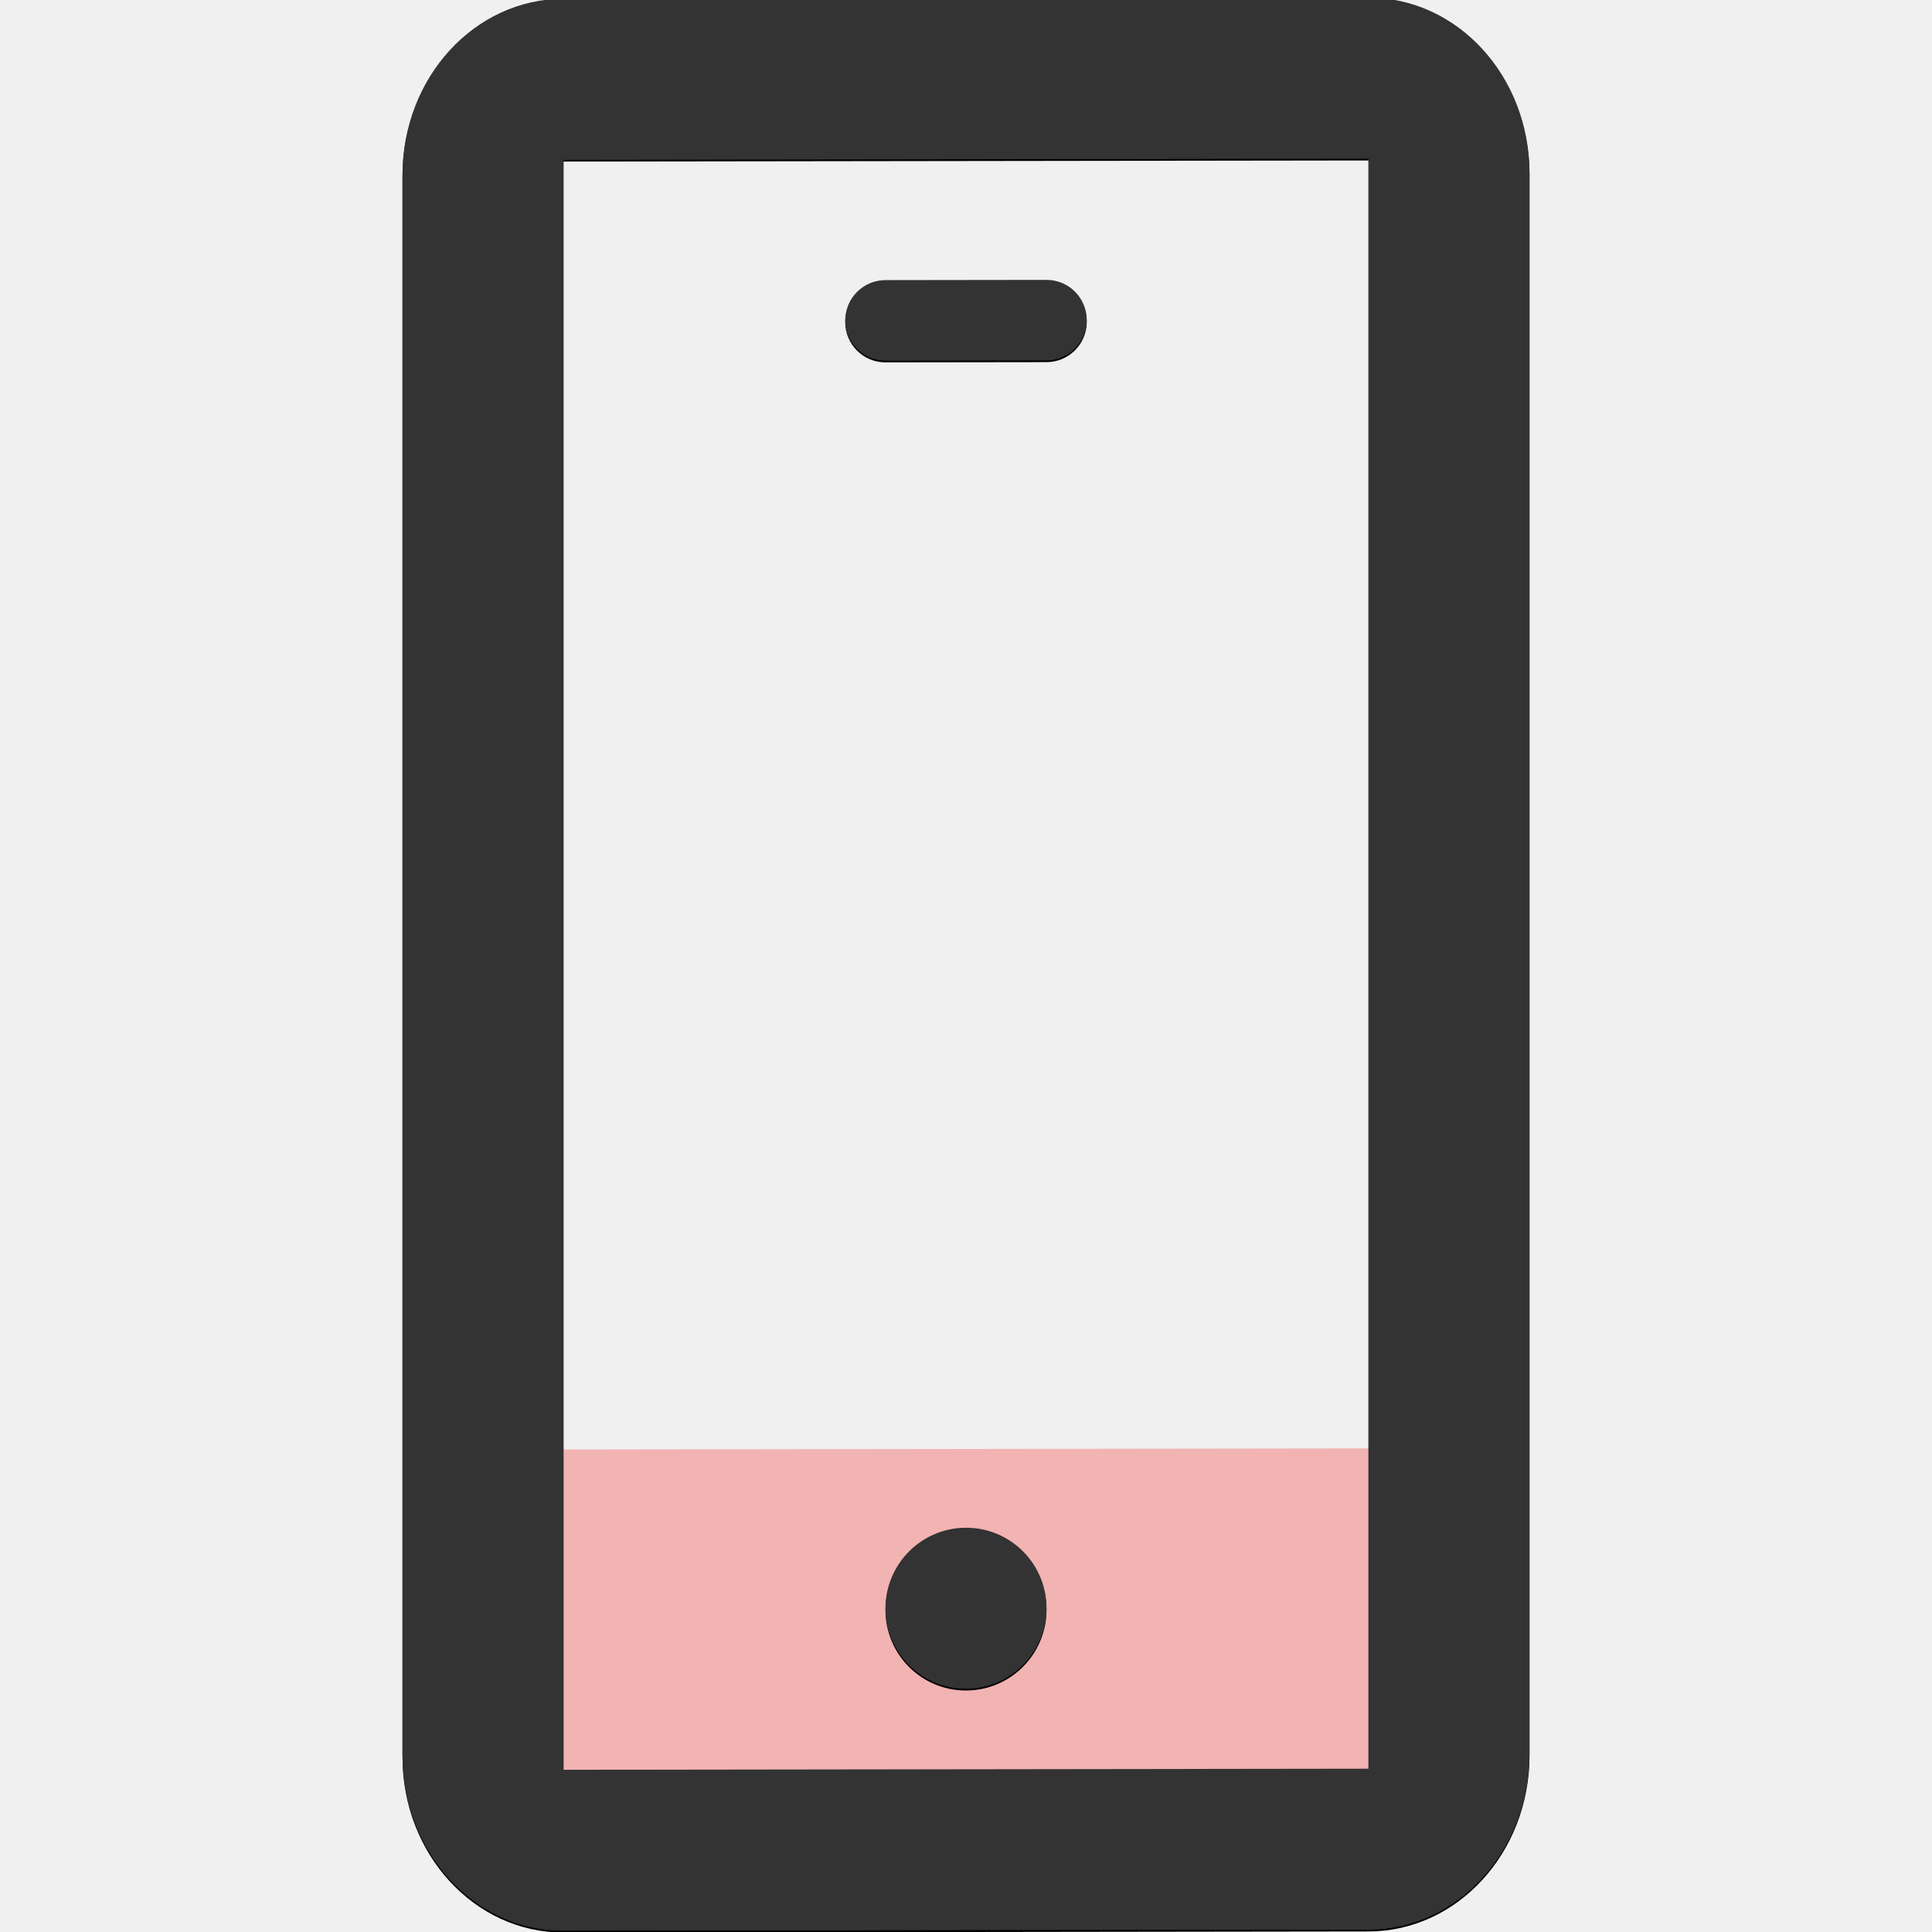
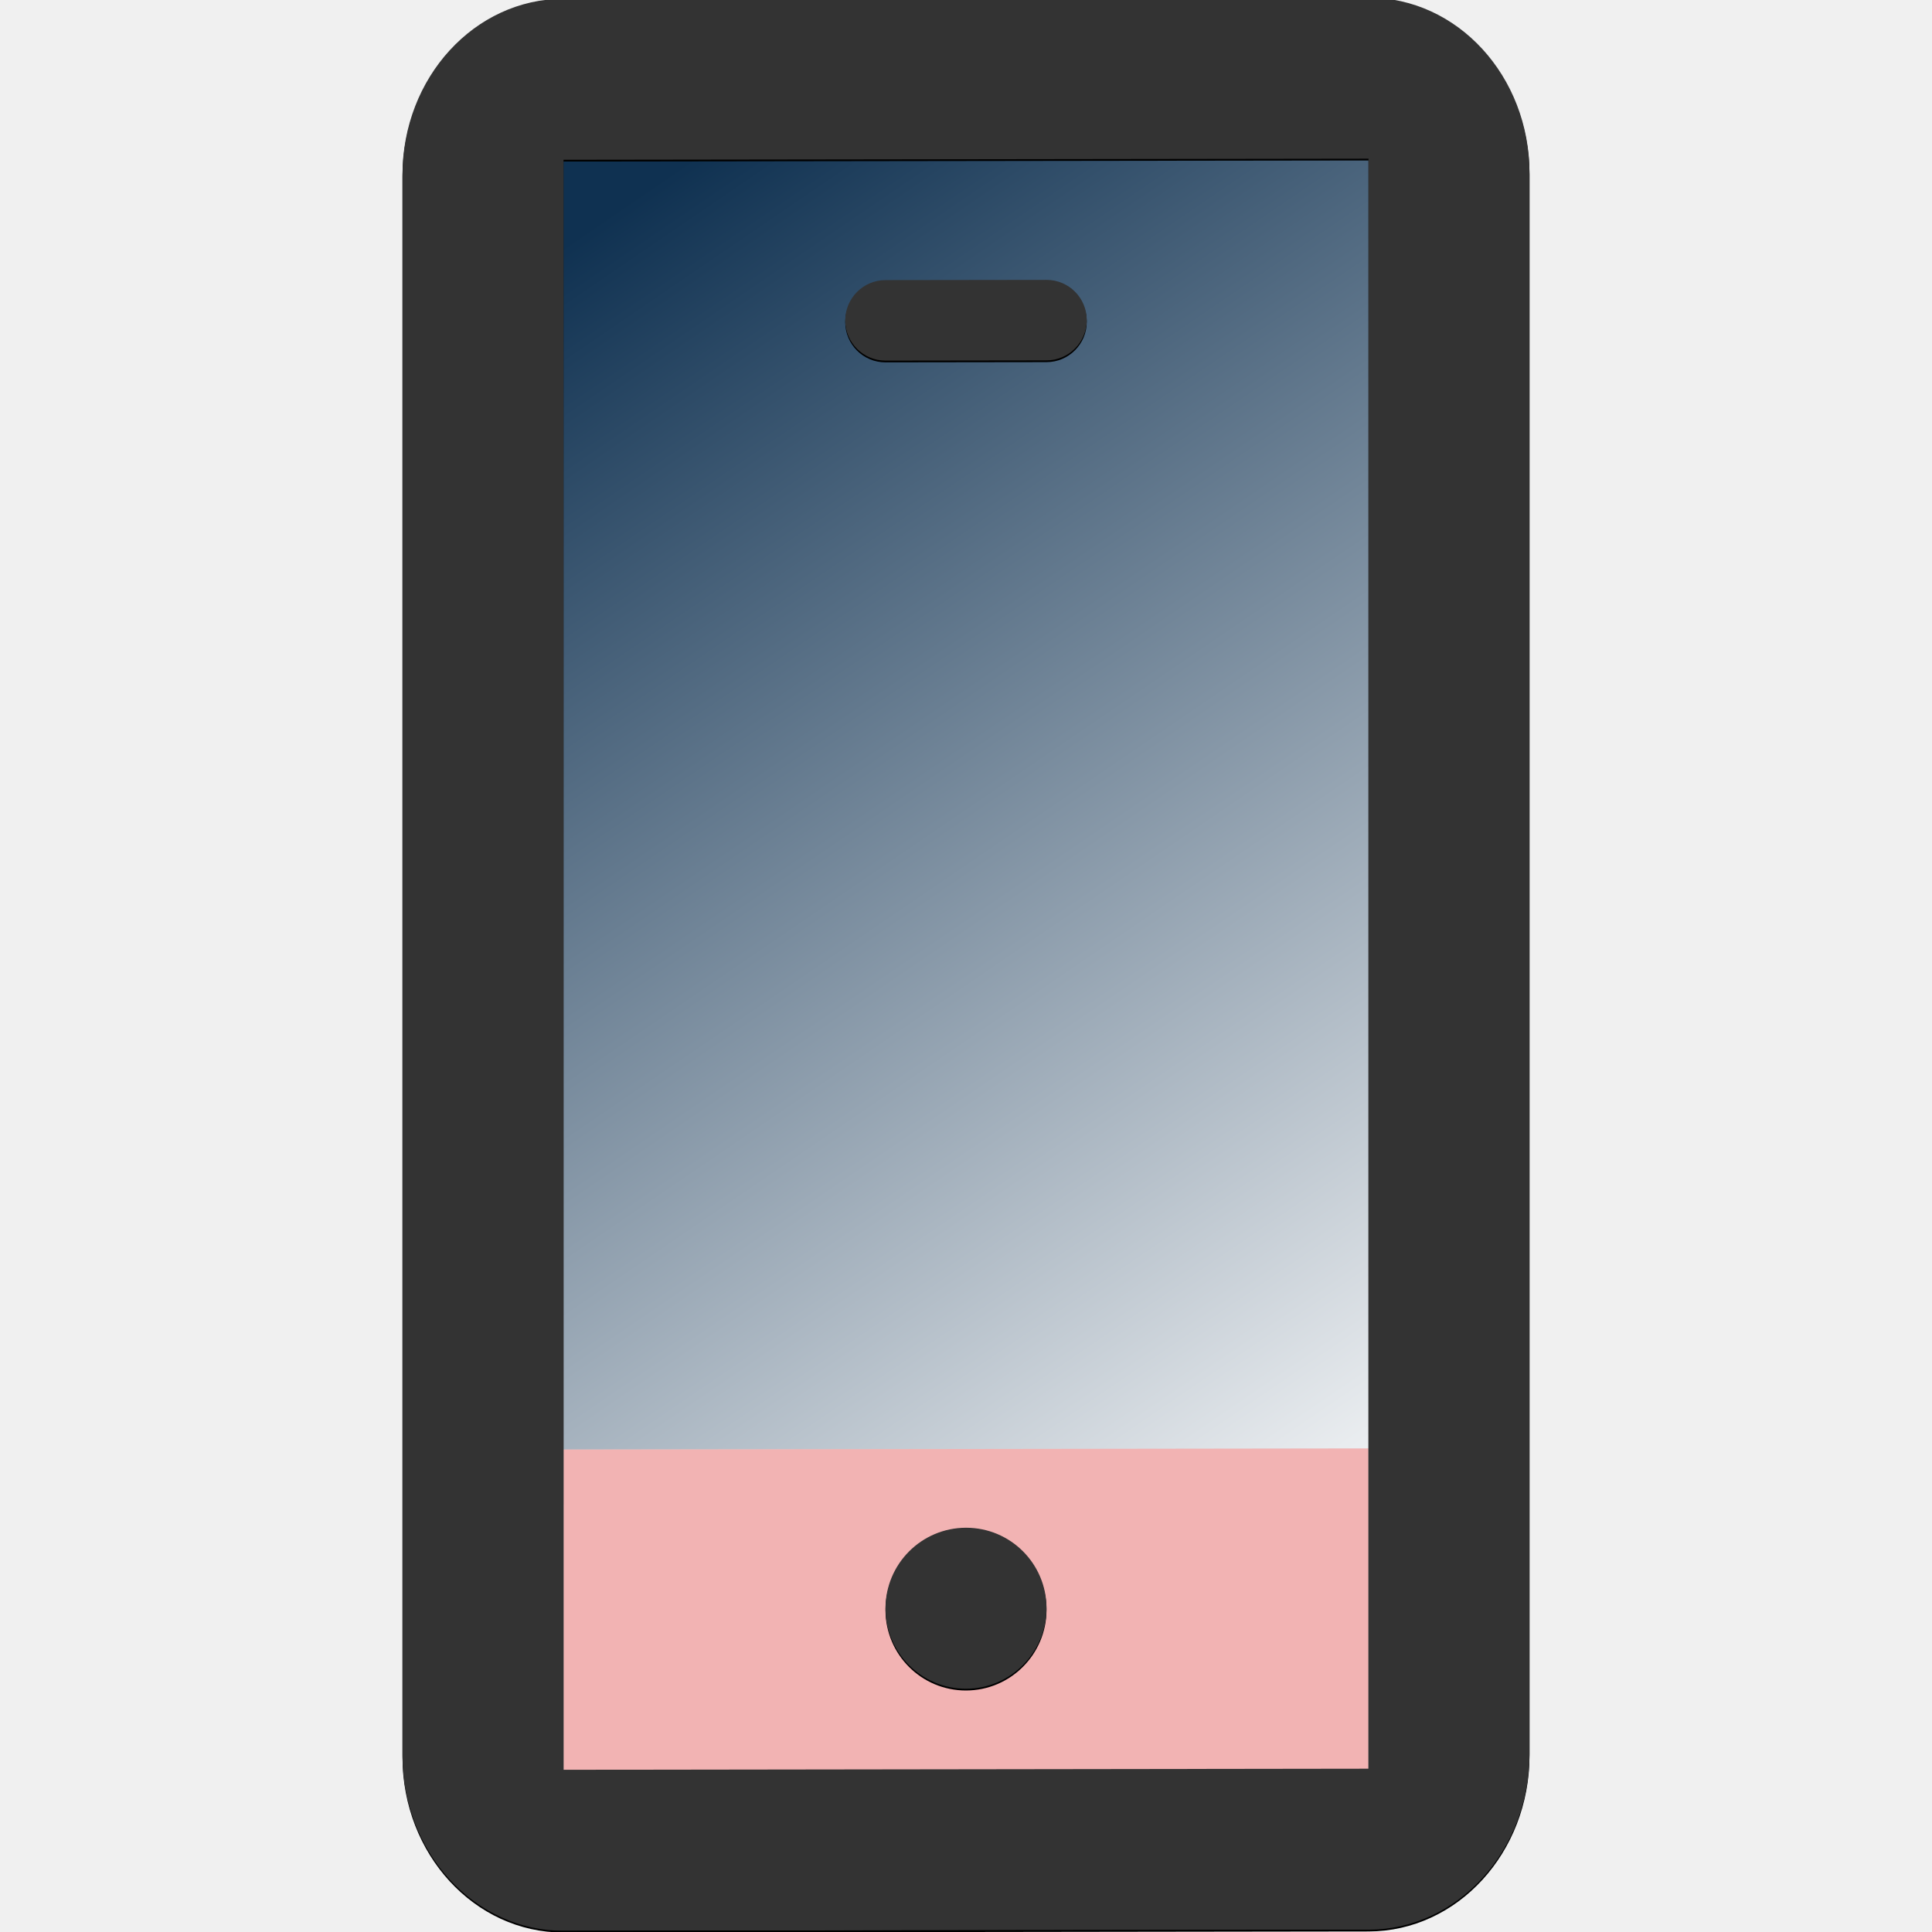
- <svg xmlns="http://www.w3.org/2000/svg" viewBox="0 0 24 24">
-   <g fill="none" fill-rule="evenodd" transform="matrix(1, -0.001348, 0, 1, 5, 0.009435001)" style="">
-     <g transform="translate(2 18)">
+ <svg xmlns="http://www.w3.org/2000/svg" xmlns:xlink="http://www.w3.org/1999/xlink" viewBox="0 0 24 24" version="1.1" id="svg5">
+   <defs id="defs5">
+     <linearGradient id="linearGradient27">
+       <stop style="stop-color:#0f3151;stop-opacity:1;" offset="0.07" id="stop28" />
+       <stop style="stop-color:#ffffff;stop-opacity:1;" offset="1" id="stop29" />
+     </linearGradient>
+     <linearGradient xlink:href="#linearGradient27" id="linearGradient29" x1="6.218" y1="1.808" x2="18.067" y2="19.215" gradientUnits="userSpaceOnUse" />
+   </defs>
+   <rect style="fill:url(#linearGradient29);fill-opacity:1;stroke-width:1.088" id="rect5" width="11.194" height="17.064" x="6.311" y="1.631" transform="matrix(0.9999992,-0.00127358,0.00105049,0.9999995,0,0)" />
+   <g fill="none" fill-rule="evenodd" transform="matrix(1, -0.001348, 0, 1, 5, 0.009435001)" id="g5" style="">
+     <g transform="translate(2 18)" id="g3">
      <mask id="mobile-b" fill="#aaaaaa">
-         <polygon points="0 0 0 4 10 4 10 0" />
+         <polygon points="0 0 0 4 10 4 10 0" id="polygon1" />
      </mask>
-       <polygon points="0 0 0 4 10 4 10 0" style="fill-rule: evenodd;" fill="#D8D8D8" />
-       <g fill="#FFA0A0" mask="url(#mobile-b)">
-         <rect width="24" height="24" transform="translate(-7 -18)" style="fill-rule: evenodd;" />
+       <polygon points="0 0 0 4 10 4 10 0" style="fill-rule: evenodd;" fill="#D8D8D8" id="polygon2" />
+       <g fill="#FFA0A0" mask="url(#mobile-b)" id="g2">
+         <rect width="24" height="24" transform="translate(-7 -18)" style="fill-rule: evenodd;" id="rect2" />
      </g>
    </g>
    <mask id="mobile-d" fill="#ffffff">
-       <path d="M2,0 L12,0 C13.105,0 14,0.977 14,2.182 L14,21.818 C14,23.023 13.105,24 12,24 L2,24 C0.895,24 0,23.023 0,21.818 L0,2.182 C0,0.977 0.895,0 2,0 Z M2,2 L2,22 L12,22 L12,2 L2,2 Z M7,21 C6.448,21 6,20.552 6,20 C6,19.448 6.448,19 7,19 C7.552,19 8,19.448 8,20 C8,20.552 7.552,21 7,21 Z M6,4.5 C5.724,4.5 5.5,4.276 5.5,4 C5.5,3.724 5.724,3.5 6,3.5 L8,3.5 C8.276,3.5 8.5,3.724 8.5,4 C8.5,4.276 8.276,4.5 8,4.5 L6,4.5 Z" />
+       <path d="M2,0 L12,0 C13.105,0 14,0.977 14,2.182 L14,21.818 C14,23.023 13.105,24 12,24 L2,24 C0.895,24 0,23.023 0,21.818 L0,2.182 C0,0.977 0.895,0 2,0 Z M2,2 L2,22 L12,22 L12,2 L2,2 Z M7,21 C6.448,21 6,20.552 6,20 C6,19.448 6.448,19 7,19 C7.552,19 8,19.448 8,20 C8,20.552 7.552,21 7,21 Z M6,4.5 C5.724,4.5 5.5,4.276 5.5,4 C5.5,3.724 5.724,3.5 6,3.5 L8,3.5 C8.276,3.5 8.5,3.724 8.5,4 C8.5,4.276 8.276,4.5 8,4.5 L6,4.5 Z" id="path3" />
    </mask>
-     <path d="M2,0 L12,0 C13.105,0 14,0.977 14,2.182 L14,21.818 C14,23.023 13.105,24 12,24 L2,24 C0.895,24 0,23.023 0,21.818 L0,2.182 C0,0.977 0.895,0 2,0 Z M2,2 L2,22 L12,22 L12,2 L2,2 Z M7,21 C6.448,21 6,20.552 6,20 C6,19.448 6.448,19 7,19 C7.552,19 8,19.448 8,20 C8,20.552 7.552,21 7,21 Z M6,4.5 C5.724,4.5 5.5,4.276 5.5,4 C5.5,3.724 5.724,3.5 6,3.5 L8,3.5 C8.276,3.5 8.5,3.724 8.5,4 C8.5,4.276 8.276,4.5 8,4.5 L6,4.5 Z" fill-rule="nonzero" style="fill-rule: evenodd;" fill="#000000" />
-     <g fill="#333333" mask="url(#mobile-d)" transform="matrix(1, 0, 0, 1, 0, -0.021878)">
-       <rect width="24" height="24" transform="translate(-5)" style="fill-rule: evenodd;" />
+     <path d="M2,0 L12,0 C13.105,0 14,0.977 14,2.182 L14,21.818 C14,23.023 13.105,24 12,24 L2,24 C0.895,24 0,23.023 0,21.818 L0,2.182 C0,0.977 0.895,0 2,0 Z M2,2 L2,22 L12,22 L12,2 L2,2 Z M7,21 C6.448,21 6,20.552 6,20 C6,19.448 6.448,19 7,19 C7.552,19 8,19.448 8,20 C8,20.552 7.552,21 7,21 Z M6,4.5 C5.724,4.5 5.5,4.276 5.5,4 C5.5,3.724 5.724,3.5 6,3.5 L8,3.5 C8.276,3.5 8.5,3.724 8.5,4 C8.5,4.276 8.276,4.5 8,4.5 L6,4.5 Z" fill-rule="nonzero" style="fill-rule: evenodd;" fill="#000000" id="path4" />
+     <g fill="#333333" mask="url(#mobile-d)" transform="matrix(1, 0, 0, 1, 0, -0.021878)" id="g4">
+       <rect width="24" height="24" transform="translate(-5)" style="fill-rule: evenodd;" id="rect4" />
    </g>
  </g>
</svg>
